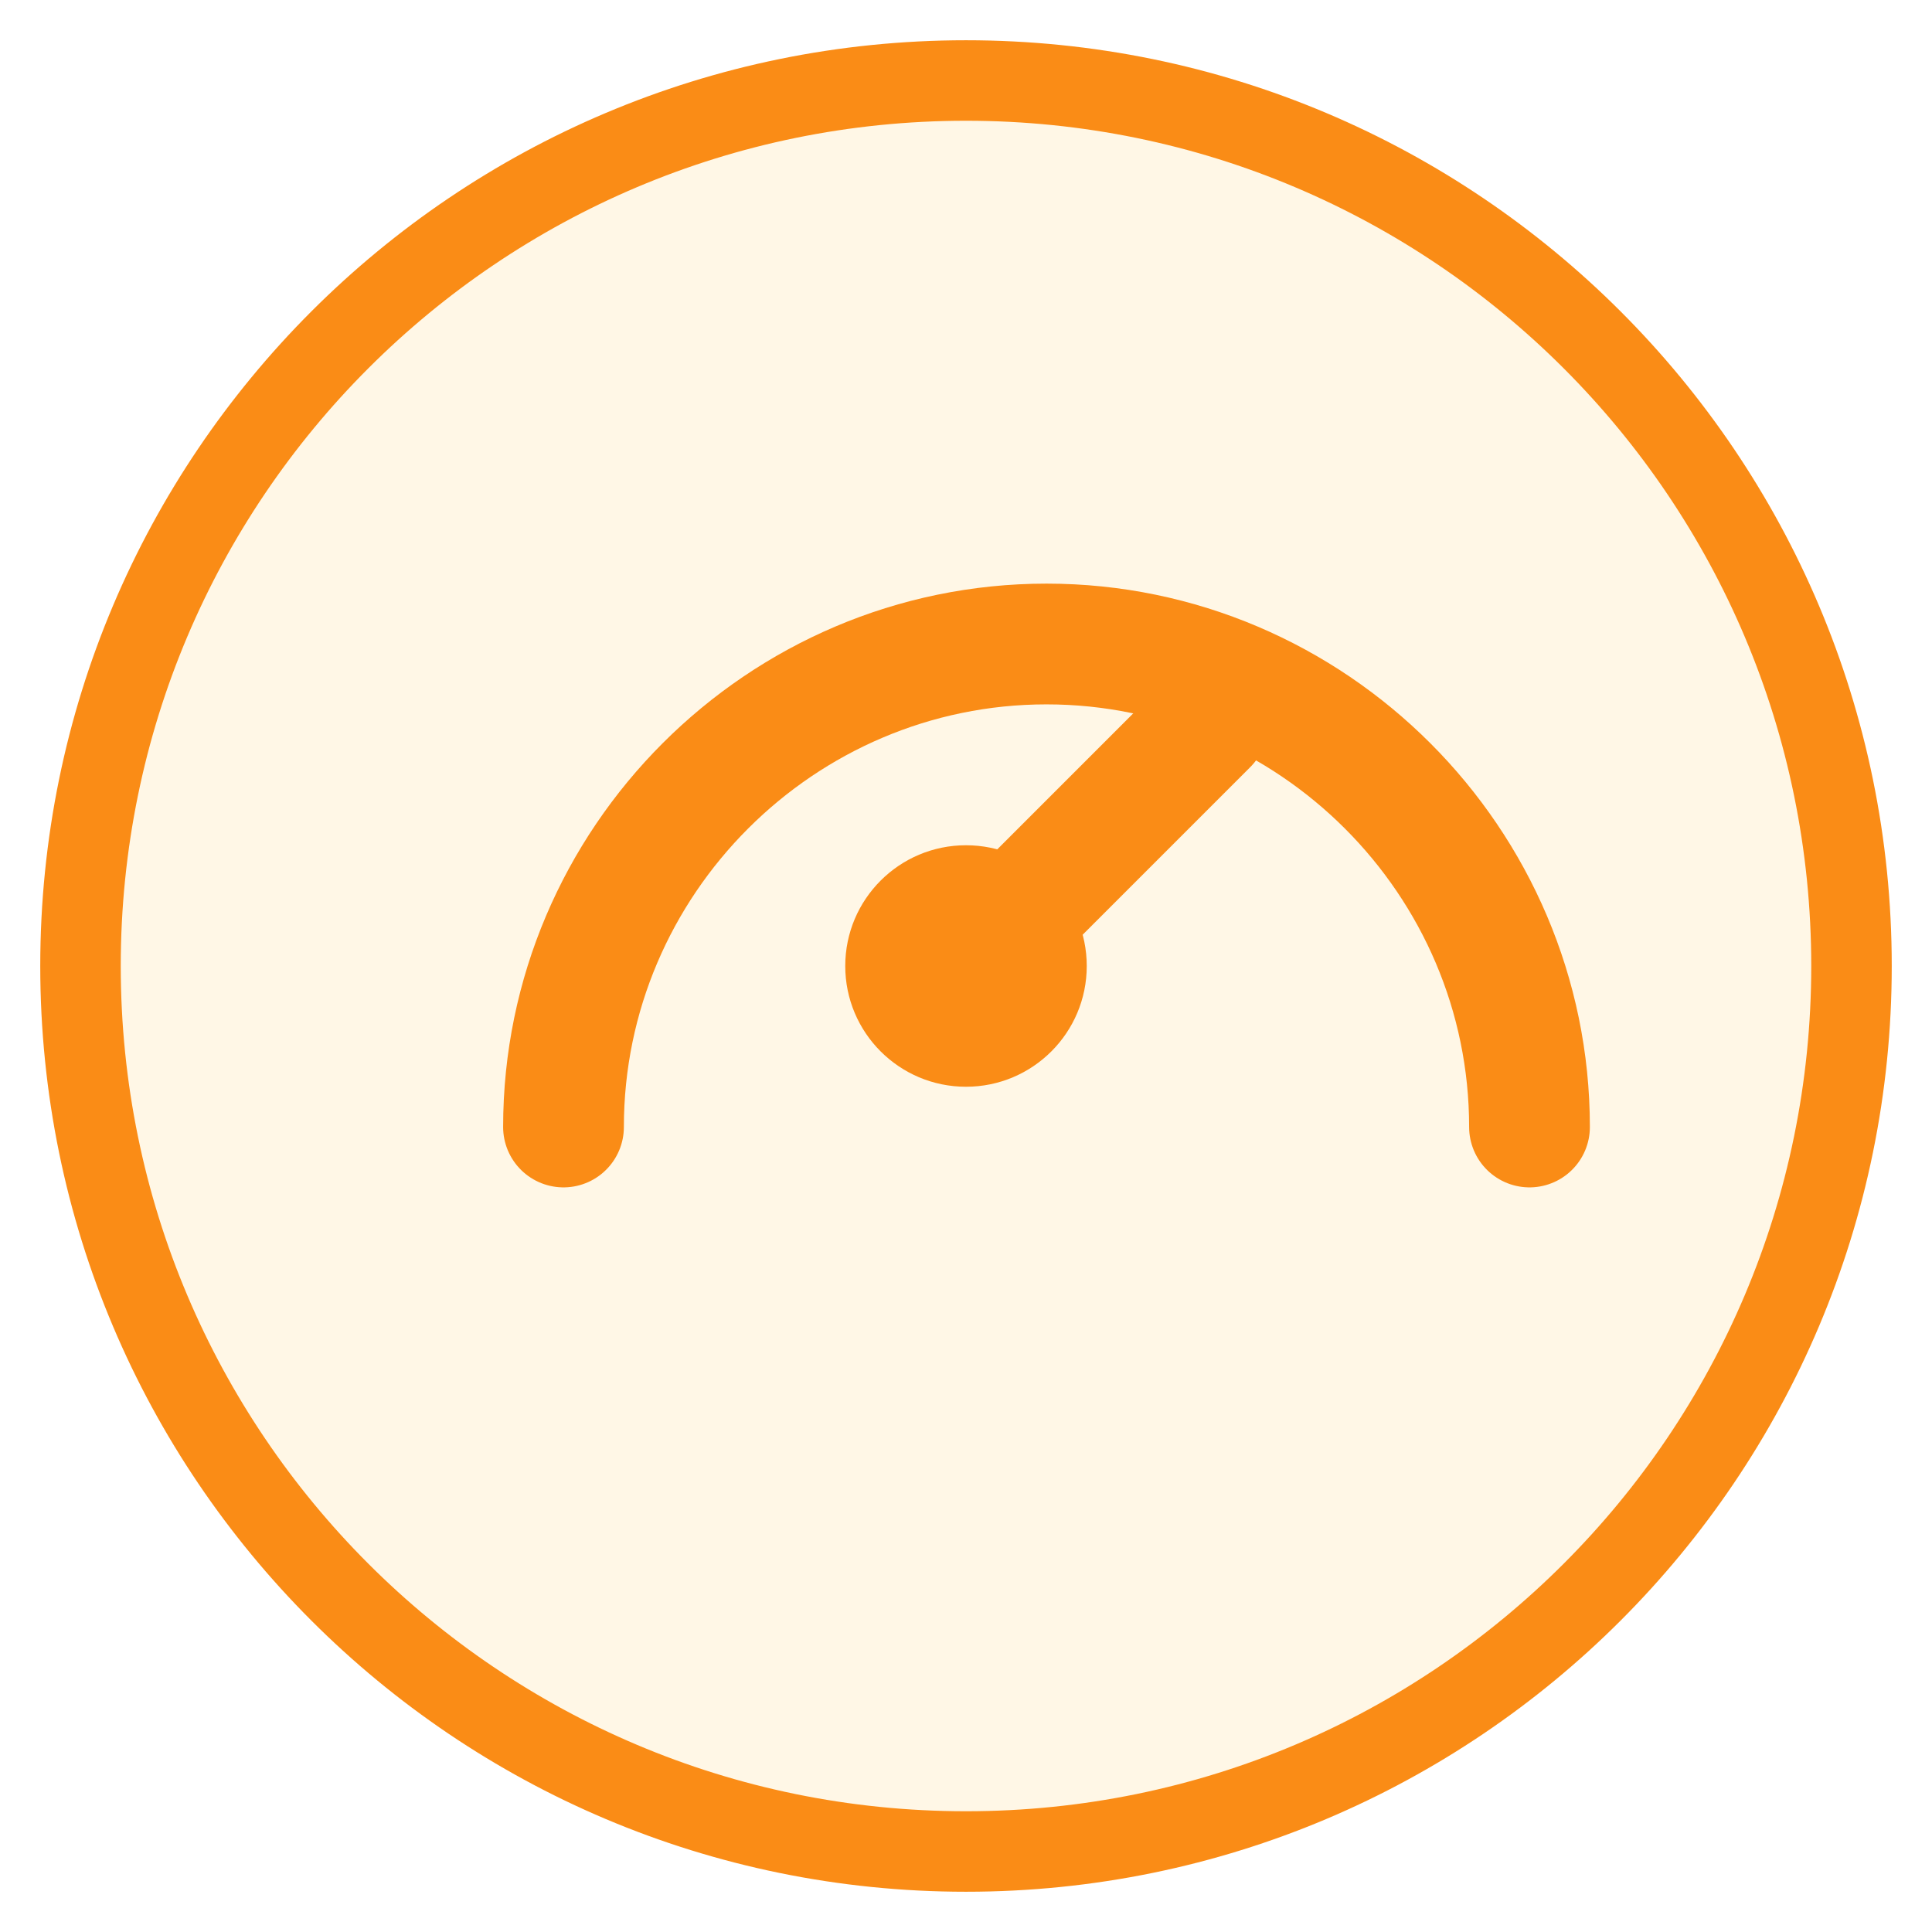
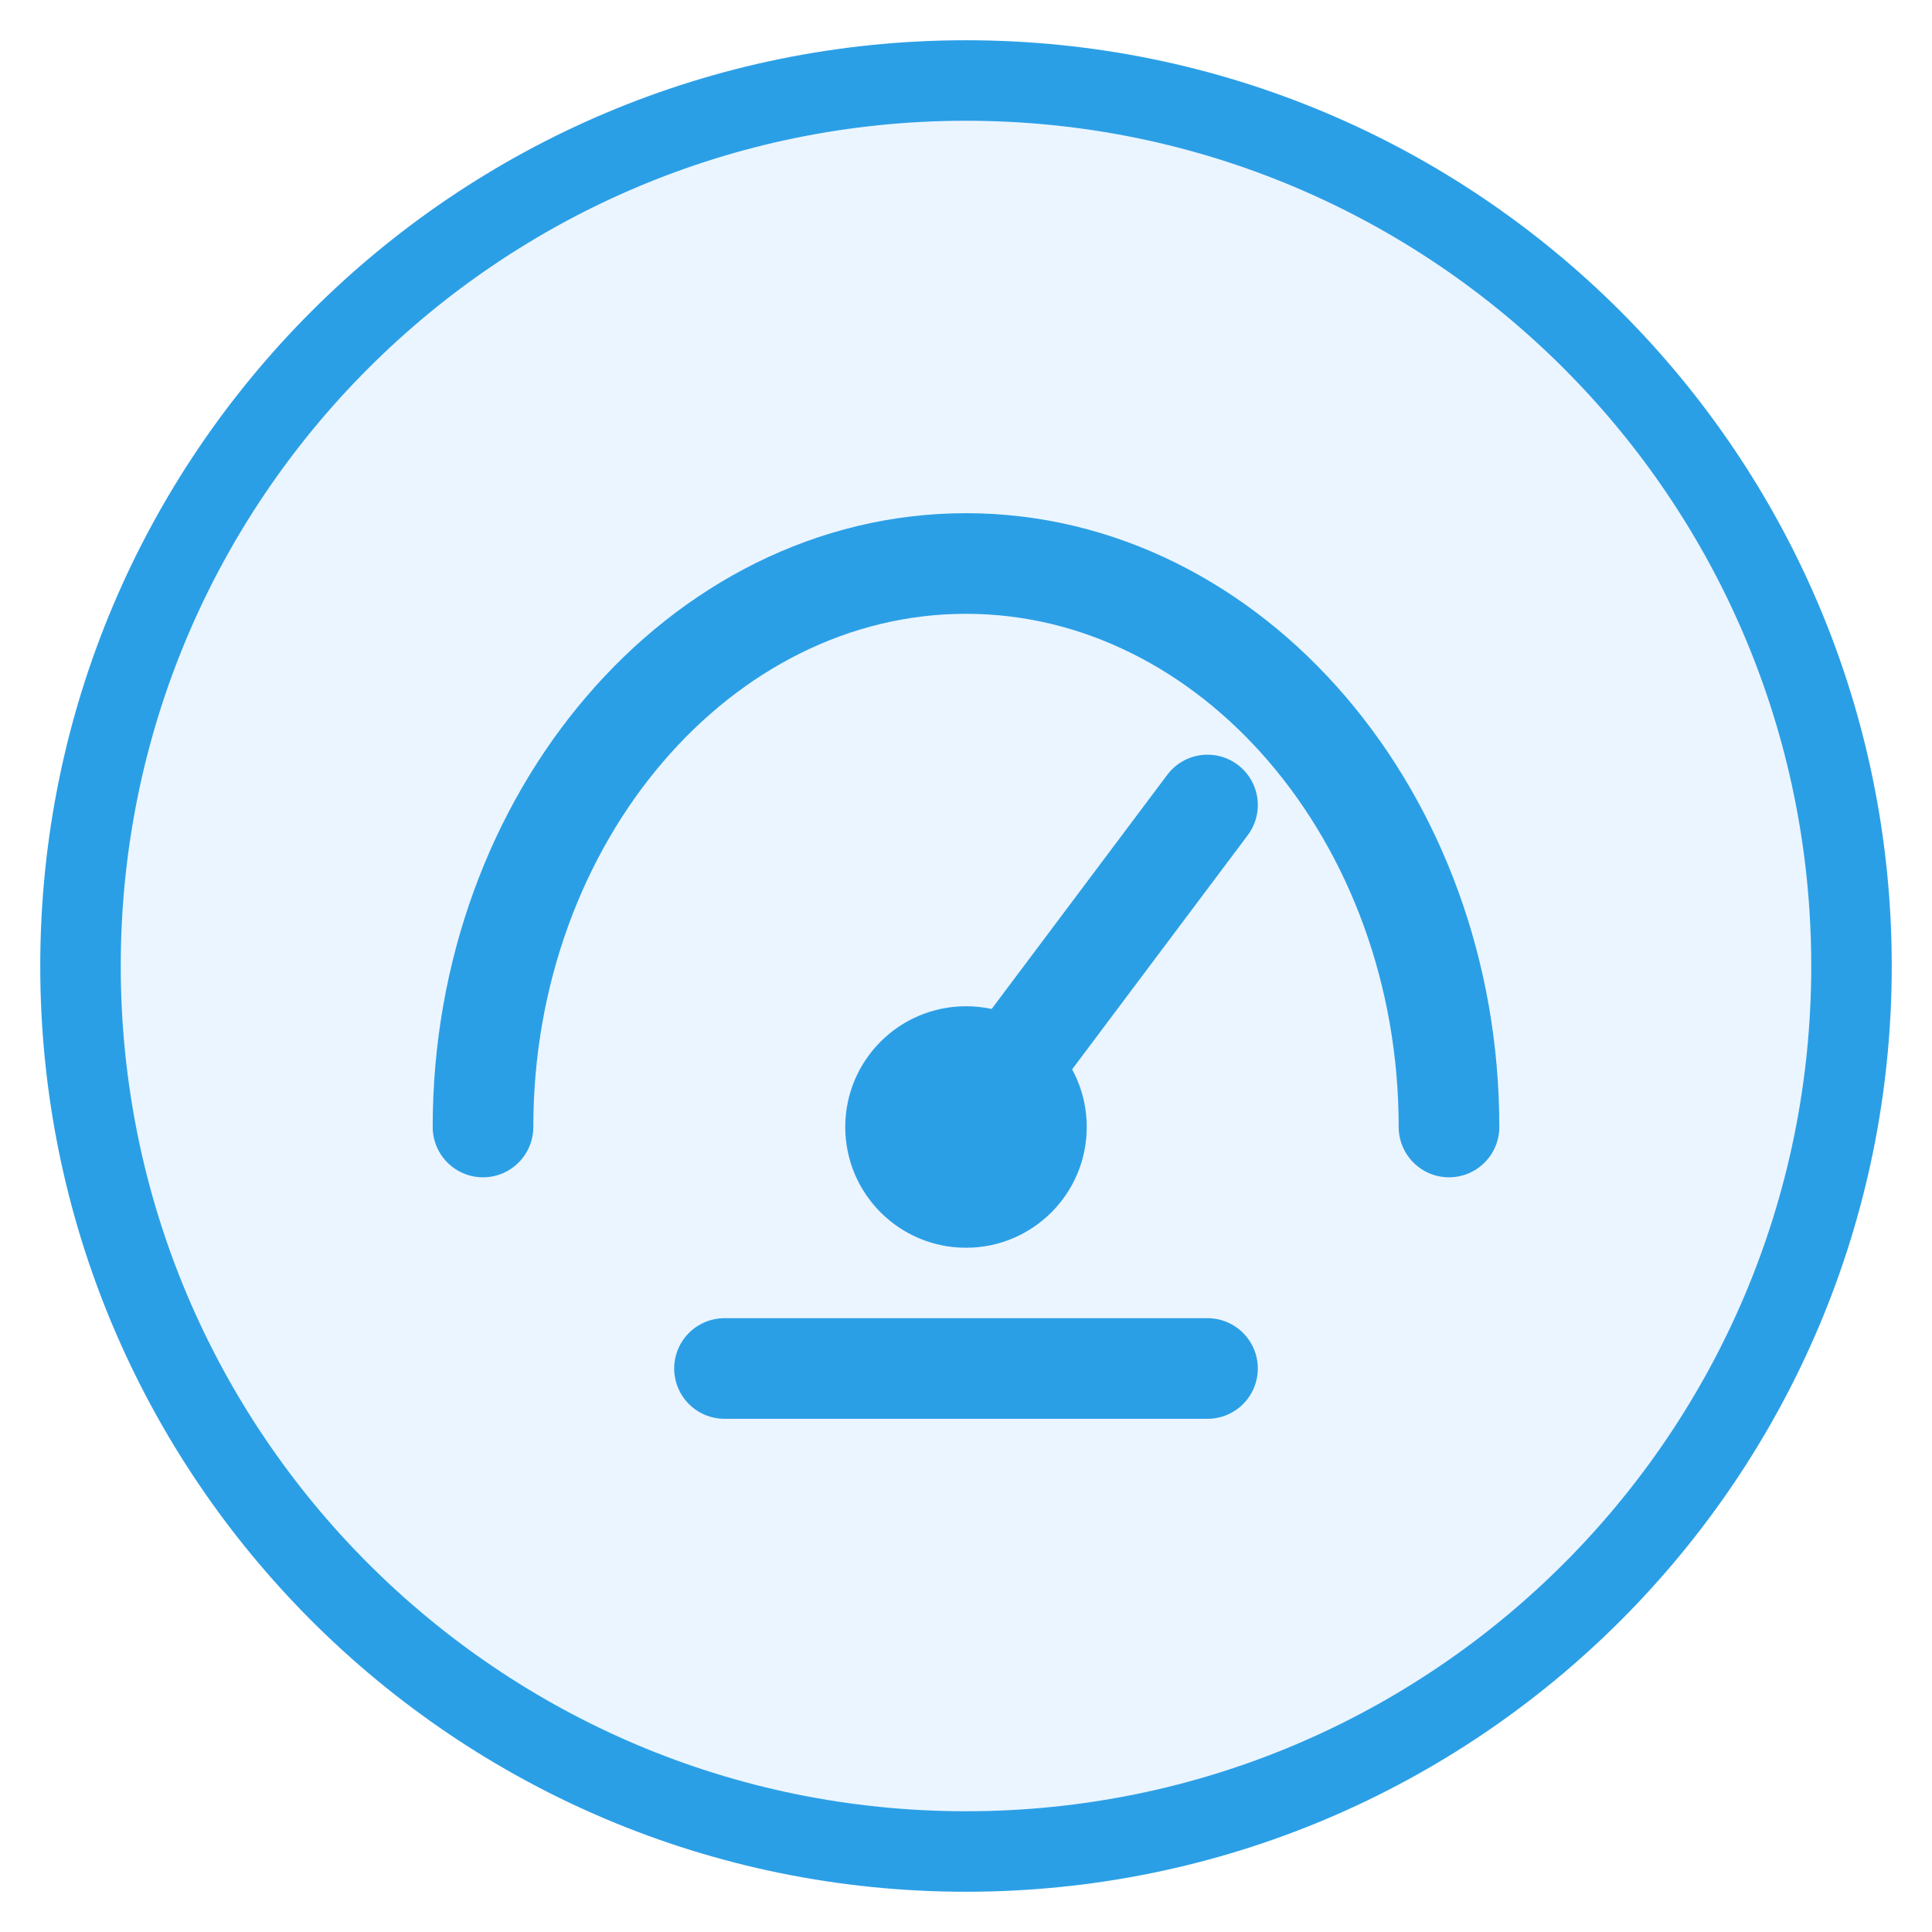
<svg xmlns="http://www.w3.org/2000/svg" width="48" height="48" viewBox="0 0 48 48" fill="none">
-   <circle cx="24" cy="24" r="22" fill="#FFF7E6" stroke="#FA8C16" stroke-width="2" />
-   <path d="M14 28C14 21.4 19.4 16 26 16C32.6 16 38 21.4 38 28" stroke="#FA8C16" stroke-width="3" stroke-linecap="round" />
-   <path d="M24 24L30 18" stroke="#FA8C16" stroke-width="3" stroke-linecap="round" />
-   <circle cx="24" cy="24" r="3" fill="#FA8C16" />
+   <circle cx="24" cy="24" r="22" fill="#EBF5FF" stroke="#2b9fe6" stroke-width="2" />
+   <path d="M12 28C12 20.3 17.4 14 24 14C30.6 14 36 20.3 36 28" stroke="#2b9fe6" stroke-width="2.5" stroke-linecap="round" />
+   <path d="M24 28L30 20" stroke="#2b9fe6" stroke-width="2.5" stroke-linecap="round" />
+   <circle cx="24" cy="28" r="3" fill="#2b9fe6" />
+   <path d="M18 34H30" stroke="#2b9fe6" stroke-width="2.5" stroke-linecap="round" />
</svg>
